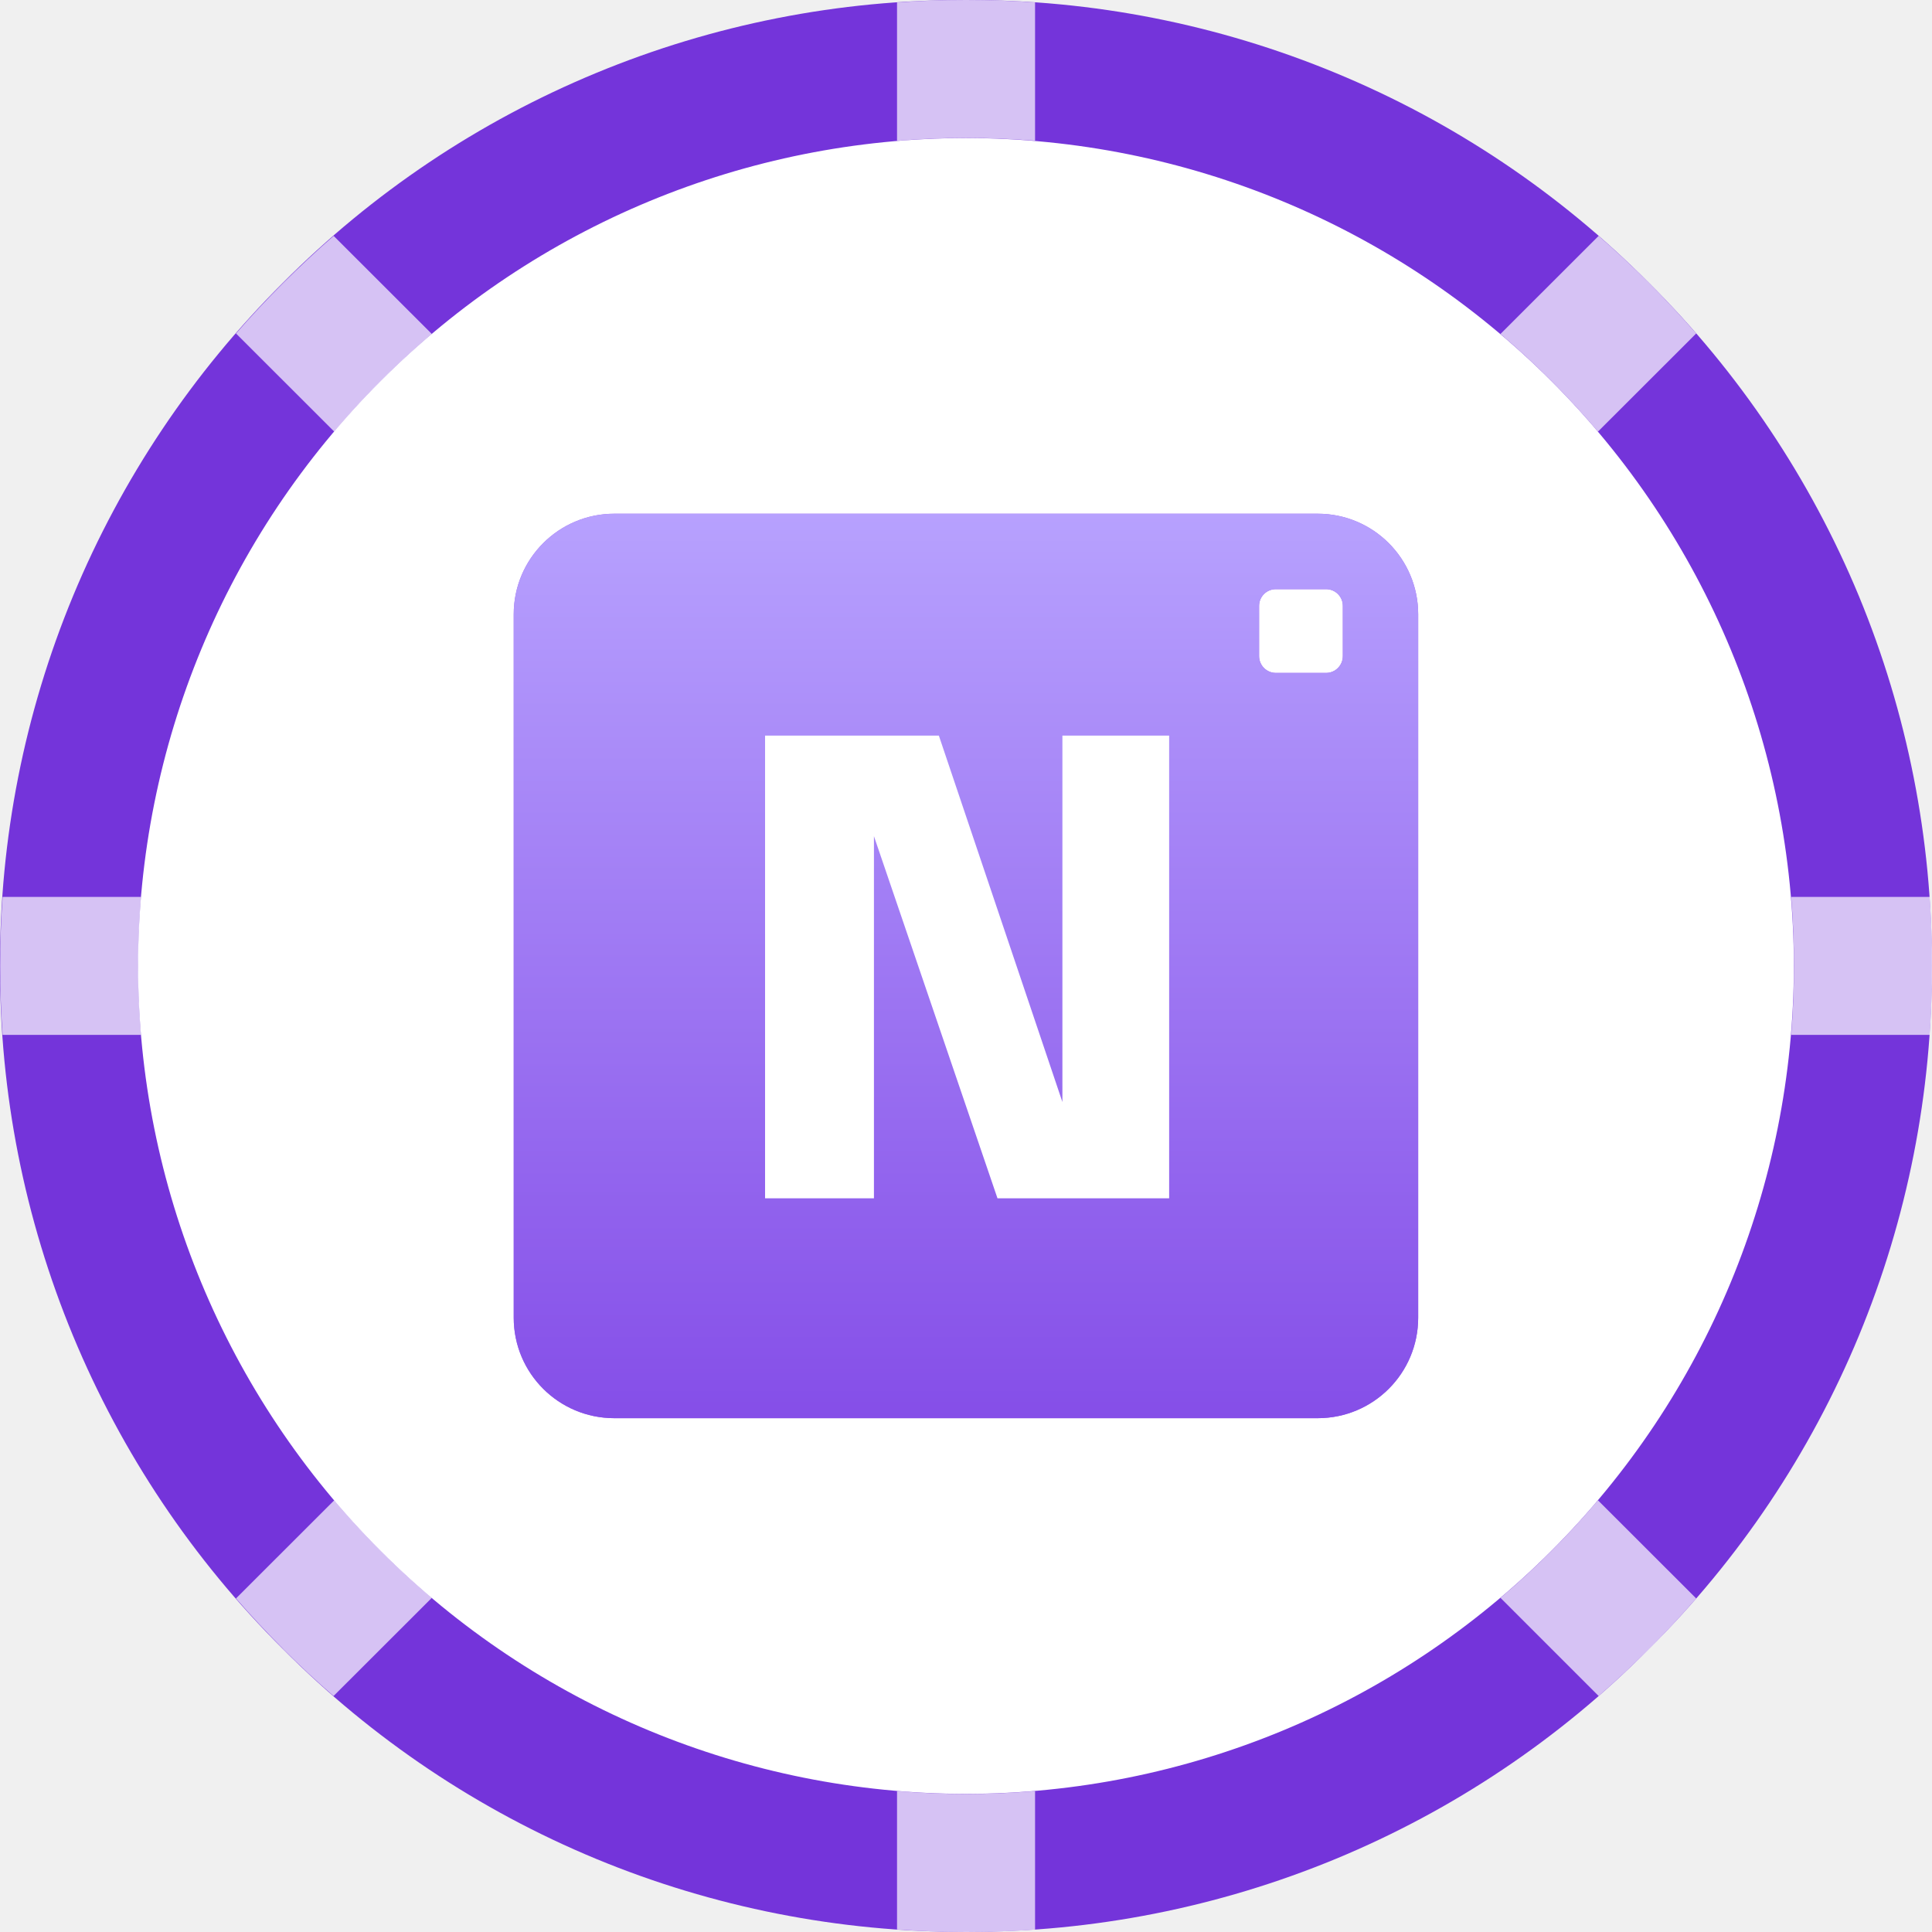
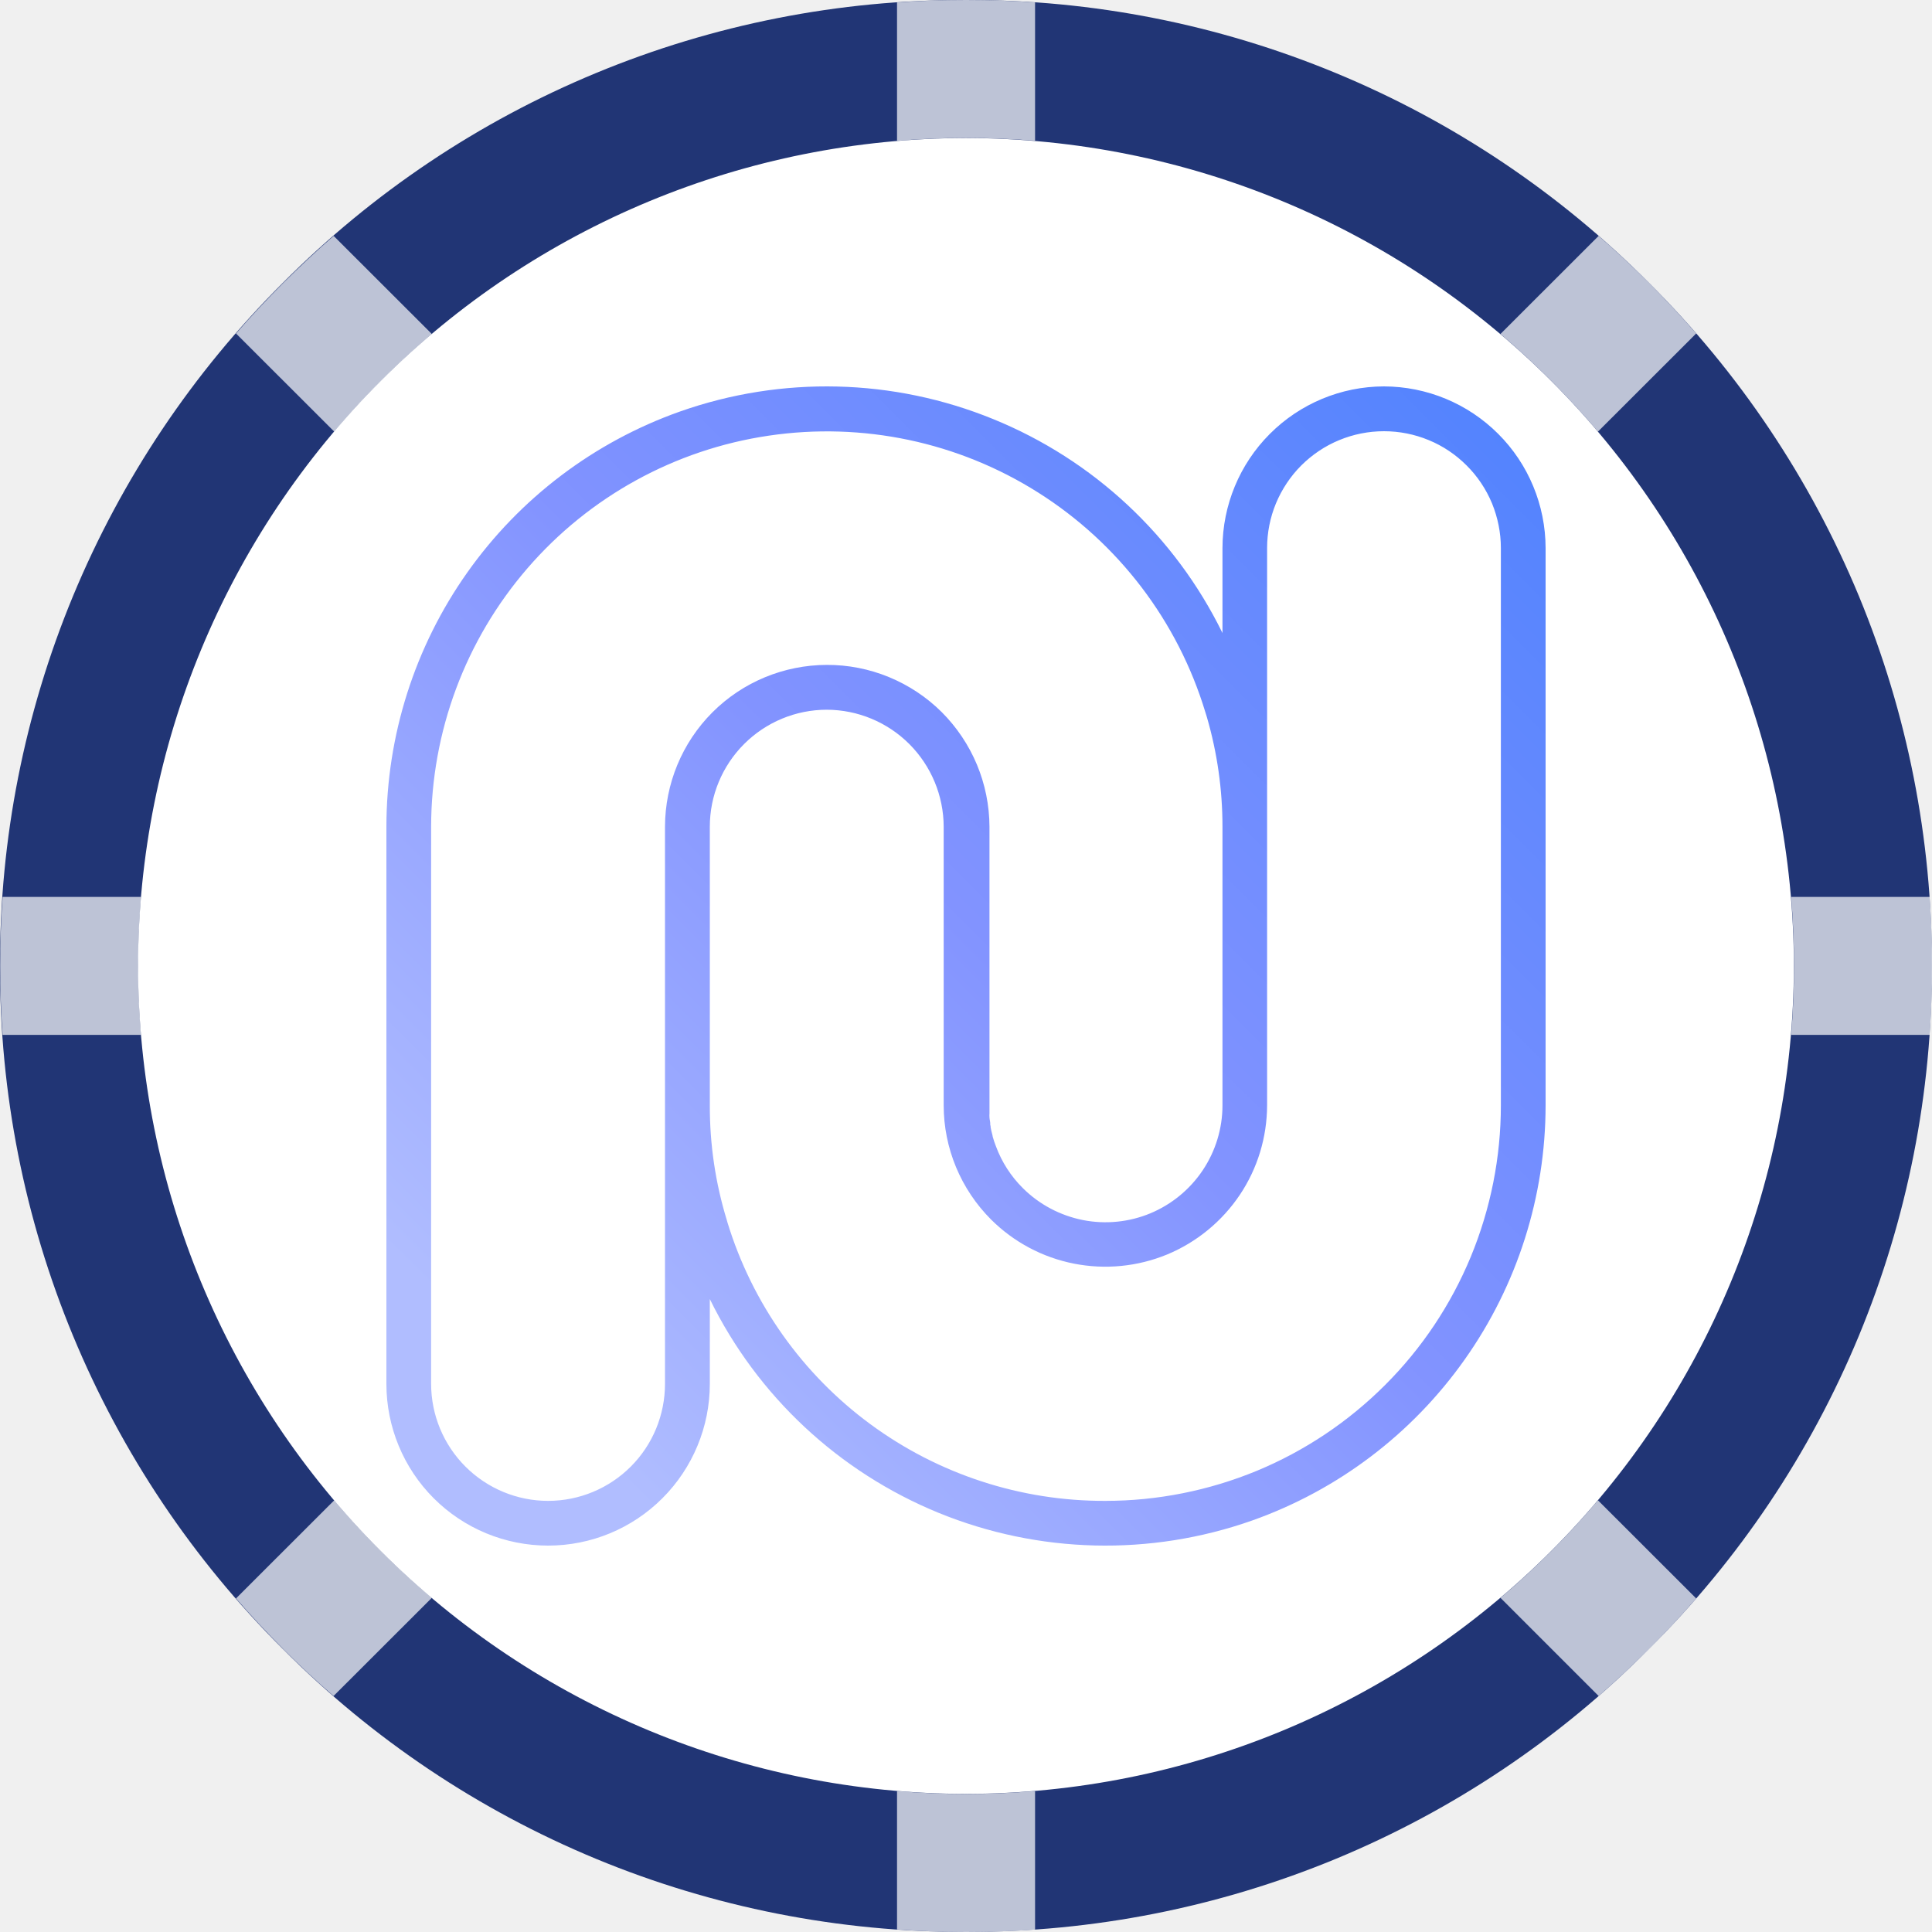
<svg xmlns="http://www.w3.org/2000/svg" width="20" height="20" viewBox="0 0 20 20" fill="none">
  <path d="M10 19.285C15.128 19.285 19.285 15.128 19.285 10C19.285 4.872 15.128 0.715 10 0.715C4.872 0.715 0.715 4.872 0.715 10C0.715 15.128 4.872 19.285 10 19.285Z" fill="white" />
-   <path d="M9.999 19.999C8.686 20.002 7.384 19.745 6.171 19.243C4.957 18.74 3.855 18.002 2.928 17.07C1.997 16.144 1.259 15.042 0.756 13.828C0.253 12.614 -0.004 11.313 4.01675e-05 9.999C-0.004 8.686 0.253 7.384 0.756 6.17C1.259 4.957 1.997 3.855 2.928 2.928C3.855 1.997 4.957 1.258 6.17 0.756C7.384 0.253 8.686 -0.004 9.999 4.01809e-05C11.313 -0.004 12.614 0.253 13.828 0.756C15.042 1.258 16.144 1.997 17.07 2.928C18.002 3.855 18.74 4.957 19.243 6.17C19.745 7.384 20.002 8.686 19.999 9.999C20.002 11.313 19.745 12.614 19.243 13.828C18.74 15.042 18.002 16.144 17.07 17.07C16.144 18.002 15.042 18.74 13.828 19.243C12.614 19.745 11.313 20.002 9.999 19.999ZM9.999 1.429C7.727 1.431 5.548 2.335 3.942 3.942C2.335 5.548 1.431 7.727 1.429 9.999C1.431 12.272 2.335 14.45 3.942 16.057C5.548 17.664 7.727 18.568 9.999 18.57C12.272 18.568 14.45 17.664 16.057 16.057C17.664 14.45 18.568 12.272 18.57 9.999C18.568 7.727 17.664 5.548 16.057 3.942C14.45 2.335 12.272 1.431 9.999 1.429Z" fill="#7434DA" />
+   <path d="M9.999 19.999C8.686 20.002 7.384 19.745 6.171 19.243C4.957 18.74 3.855 18.002 2.928 17.07C1.997 16.144 1.259 15.042 0.756 13.828C0.253 12.614 -0.004 11.313 4.01675e-05 9.999C-0.004 8.686 0.253 7.384 0.756 6.17C1.259 4.957 1.997 3.855 2.928 2.928C3.855 1.997 4.957 1.258 6.17 0.756C7.384 0.253 8.686 -0.004 9.999 4.01809e-05C11.313 -0.004 12.614 0.253 13.828 0.756C15.042 1.258 16.144 1.997 17.07 2.928C18.002 3.855 18.74 4.957 19.243 6.17C19.745 7.384 20.002 8.686 19.999 9.999C20.002 11.313 19.745 12.614 19.243 13.828C18.74 15.042 18.002 16.144 17.07 17.07C16.144 18.002 15.042 18.74 13.828 19.243C12.614 19.745 11.313 20.002 9.999 19.999ZM9.999 1.429C7.727 1.431 5.548 2.335 3.942 3.942C2.335 5.548 1.431 7.727 1.429 9.999C1.431 12.272 2.335 14.45 3.942 16.057C5.548 17.664 7.727 18.568 9.999 18.57C12.272 18.568 14.45 17.664 16.057 16.057C17.664 14.45 18.568 12.272 18.57 9.999C18.568 7.727 17.664 5.548 16.057 3.942C14.45 2.335 12.272 1.431 9.999 1.429Z" fill="#213575" />
  <path opacity="0.7" d="M9.286 19.974V18.541C9.524 18.561 9.762 18.571 10.001 18.571C10.239 18.571 10.477 18.561 10.715 18.541V19.975C10.477 19.992 10.239 20 10.001 20C9.762 20 9.524 19.991 9.286 19.974ZM15.533 16.541C15.897 16.233 16.234 15.895 16.542 15.531L17.559 16.547C17.403 16.726 17.241 16.9 17.072 17.07C16.902 17.238 16.728 17.401 16.549 17.557L15.533 16.541ZM2.931 17.07C2.762 16.901 2.599 16.726 2.443 16.547L3.46 15.531C3.768 15.895 4.106 16.233 4.47 16.541L3.453 17.557C3.274 17.402 3.1 17.24 2.93 17.07H2.931ZM18.542 10.713C18.562 10.476 18.571 10.237 18.571 9.999C18.571 9.761 18.562 9.523 18.542 9.285H19.976C19.992 9.523 20.001 9.761 20.001 9.999C20.001 10.237 19.992 10.476 19.976 10.713H18.542ZM0.027 10.713C0.01 10.476 0.002 10.237 0.002 9.999C0.002 9.761 0.01 9.523 0.027 9.285H1.46C1.441 9.523 1.431 9.761 1.431 9.999C1.431 10.237 1.441 10.476 1.46 10.713H0.027ZM2.443 3.452C2.599 3.273 2.762 3.099 2.931 2.93C3.101 2.761 3.275 2.598 3.454 2.442L4.47 3.457C4.106 3.766 3.768 4.104 3.46 4.468L2.443 3.452ZM15.533 3.457L16.549 2.442C16.728 2.598 16.902 2.76 17.072 2.93C17.241 3.099 17.403 3.273 17.559 3.452L16.542 4.468C16.234 4.104 15.896 3.766 15.532 3.457H15.533ZM9.286 0.025C9.524 0.008 9.762 0 10.001 0C10.239 0 10.477 0.008 10.715 0.025V1.457C10.479 1.438 10.241 1.428 10.001 1.428C9.76 1.428 9.522 1.438 9.286 1.458V0.025Z" fill="white" />
-   <path fill-rule="evenodd" clip-rule="evenodd" d="M6.359 5.318C5.784 5.318 5.318 5.784 5.318 6.359V13.641C5.318 14.216 5.784 14.681 6.359 14.681H13.641C14.216 14.681 14.681 14.216 14.681 13.641V6.359C14.681 5.784 14.216 5.318 13.641 5.318H6.359ZM13.207 6.099C13.112 6.099 13.034 6.176 13.034 6.272V6.792C13.034 6.888 13.112 6.966 13.207 6.966H13.728C13.823 6.966 13.901 6.888 13.901 6.792V6.272C13.901 6.176 13.823 6.099 13.728 6.099H13.207Z" fill="#9C64EB" />
-   <path fill-rule="evenodd" clip-rule="evenodd" d="M6.359 5.318C5.784 5.318 5.318 5.784 5.318 6.359V13.641C5.318 14.216 5.784 14.681 6.359 14.681H13.641C14.216 14.681 14.681 14.216 14.681 13.641V6.359C14.681 5.784 14.216 5.318 13.641 5.318H6.359ZM13.207 6.099C13.112 6.099 13.034 6.176 13.034 6.272V6.792C13.034 6.888 13.112 6.966 13.207 6.966H13.728C13.823 6.966 13.901 6.888 13.901 6.792V6.272C13.901 6.176 13.823 6.099 13.728 6.099H13.207Z" fill="url(#paint0_linear_5231_72224)" />
-   <path d="M9.047 12.405H7.92V7.615H9.719L10.998 11.408V7.615H12.103V12.405H10.326L9.047 8.656V12.405Z" fill="white" />
+   <path d="M14.326 4C13.883 4.001 13.458 4.178 13.145 4.492C12.832 4.805 12.656 5.23 12.655 5.673V6.553C12.163 5.549 11.319 4.761 10.283 4.339C9.248 3.916 8.093 3.888 7.039 4.26C6.15 4.575 5.381 5.157 4.837 5.927C4.293 6.696 4.001 7.615 4 8.558V14.326C4 14.77 4.176 15.196 4.49 15.51C4.804 15.824 5.23 16 5.674 16C6.118 16 6.543 15.824 6.857 15.51C7.171 15.196 7.348 14.77 7.348 14.326V13.448C7.84 14.452 8.684 15.239 9.719 15.662C10.754 16.084 11.908 16.112 12.963 15.74C13.851 15.425 14.619 14.843 15.163 14.073C15.707 13.304 15.999 12.385 16 11.443V5.673C15.999 5.23 15.823 4.804 15.509 4.491C15.195 4.177 14.77 4.001 14.326 4ZM11.443 15.537C10.568 15.54 9.715 15.262 9.01 14.743C8.305 14.224 7.787 13.492 7.531 12.656L7.524 12.631C7.406 12.246 7.347 11.846 7.348 11.443V8.558C7.348 8.237 7.476 7.929 7.703 7.702C7.93 7.475 8.238 7.347 8.559 7.347C8.88 7.348 9.187 7.476 9.414 7.703C9.64 7.93 9.768 8.237 9.769 8.558V11.442C9.769 11.886 9.946 12.311 10.26 12.625C10.494 12.858 10.792 13.017 11.117 13.081C11.441 13.145 11.777 13.112 12.083 12.986C12.388 12.859 12.649 12.645 12.834 12.37C13.018 12.096 13.116 11.773 13.117 11.442V5.673C13.117 5.515 13.148 5.357 13.209 5.21C13.27 5.064 13.359 4.93 13.471 4.818C13.584 4.706 13.717 4.616 13.864 4.556C14.011 4.495 14.168 4.464 14.327 4.464C14.486 4.464 14.643 4.495 14.79 4.556C14.937 4.616 15.07 4.706 15.182 4.818C15.295 4.93 15.384 5.064 15.445 5.21C15.505 5.357 15.537 5.515 15.537 5.673V11.442C15.537 11.98 15.431 12.512 15.226 13.009C15.02 13.506 14.719 13.958 14.338 14.338C13.958 14.718 13.507 15.02 13.01 15.226C12.513 15.431 11.98 15.537 11.443 15.537ZM12.655 11.442C12.655 11.681 12.584 11.915 12.451 12.114C12.318 12.313 12.129 12.468 11.909 12.56C11.688 12.652 11.444 12.676 11.21 12.63C10.975 12.583 10.759 12.469 10.589 12.3C10.465 12.177 10.369 12.028 10.309 11.864C10.297 11.835 10.287 11.802 10.277 11.769L10.274 11.752L10.27 11.736C10.264 11.715 10.259 11.693 10.255 11.67C10.255 11.662 10.255 11.653 10.251 11.644V11.631C10.251 11.611 10.244 11.59 10.243 11.569C10.241 11.548 10.243 11.543 10.243 11.527C10.243 11.51 10.243 11.485 10.243 11.464V8.558C10.242 8.337 10.198 8.119 10.113 7.915C10.028 7.712 9.904 7.527 9.748 7.371C9.592 7.216 9.406 7.093 9.202 7.009C8.998 6.925 8.779 6.882 8.559 6.883C8.115 6.884 7.689 7.06 7.375 7.374C7.061 7.688 6.885 8.114 6.884 8.558V14.326C6.884 14.647 6.757 14.955 6.53 15.182C6.303 15.409 5.995 15.537 5.674 15.537C5.353 15.537 5.045 15.409 4.818 15.182C4.591 14.955 4.463 14.647 4.463 14.326V8.558C4.464 7.576 4.817 6.627 5.459 5.884C6.1 5.141 6.987 4.653 7.958 4.51C8.93 4.366 9.92 4.575 10.749 5.1C11.579 5.625 12.192 6.431 12.477 7.37L12.494 7.425C12.601 7.793 12.655 8.174 12.655 8.558V11.442Z" fill="url(#paint0_linear_5231_72224)" />
  <defs>
-     <linearGradient id="paint0_linear_5231_72224" x1="10" y1="5.318" x2="10" y2="14.681" gradientUnits="userSpaceOnUse">
-       <stop stop-color="#B7A1FE" />
-       <stop offset="1" stop-color="#854EE8" />
+     <linearGradient id="paint0_linear_5231_72224" x1="4.823" y1="15.16" x2="19.123" y2="0.838" gradientUnits="userSpaceOnUse">
+       <stop offset="0.05" stop-color="#B0BDFF" />
+       <stop offset="0.38" stop-color="#8293FF" />
+       <stop offset="1" stop-color="#3479FD" />
    </linearGradient>
  </defs>
</svg>
